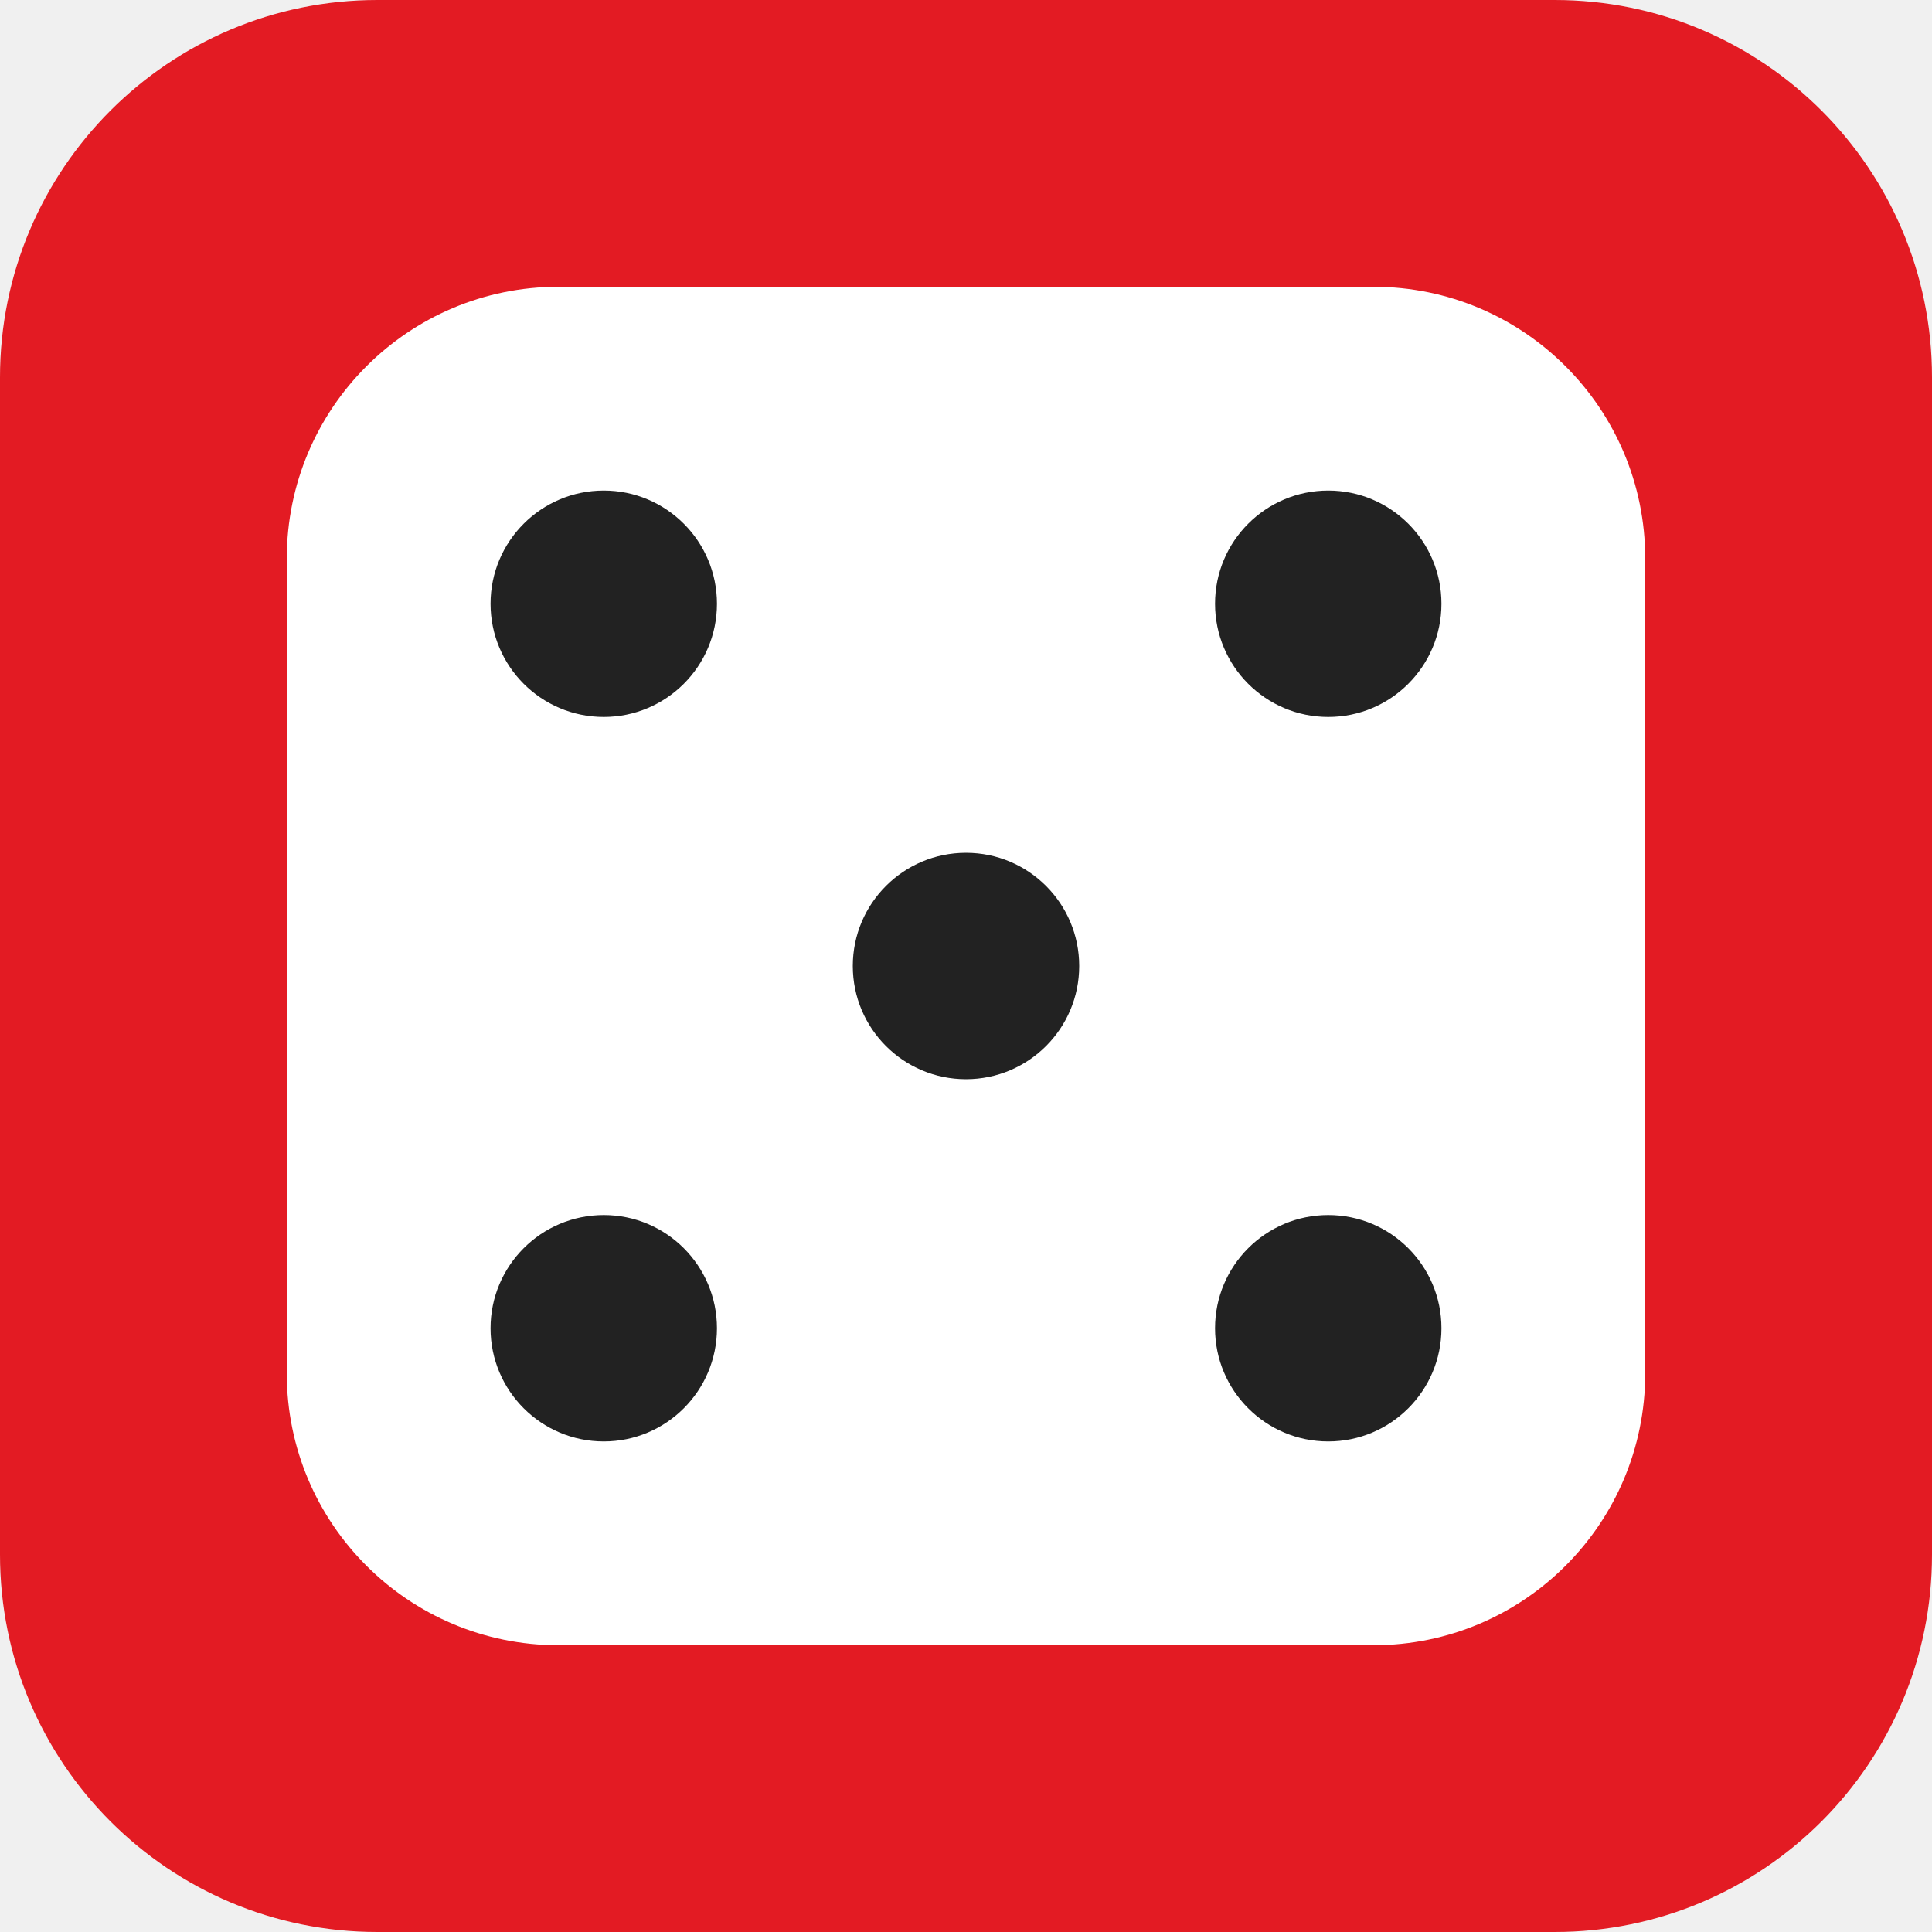
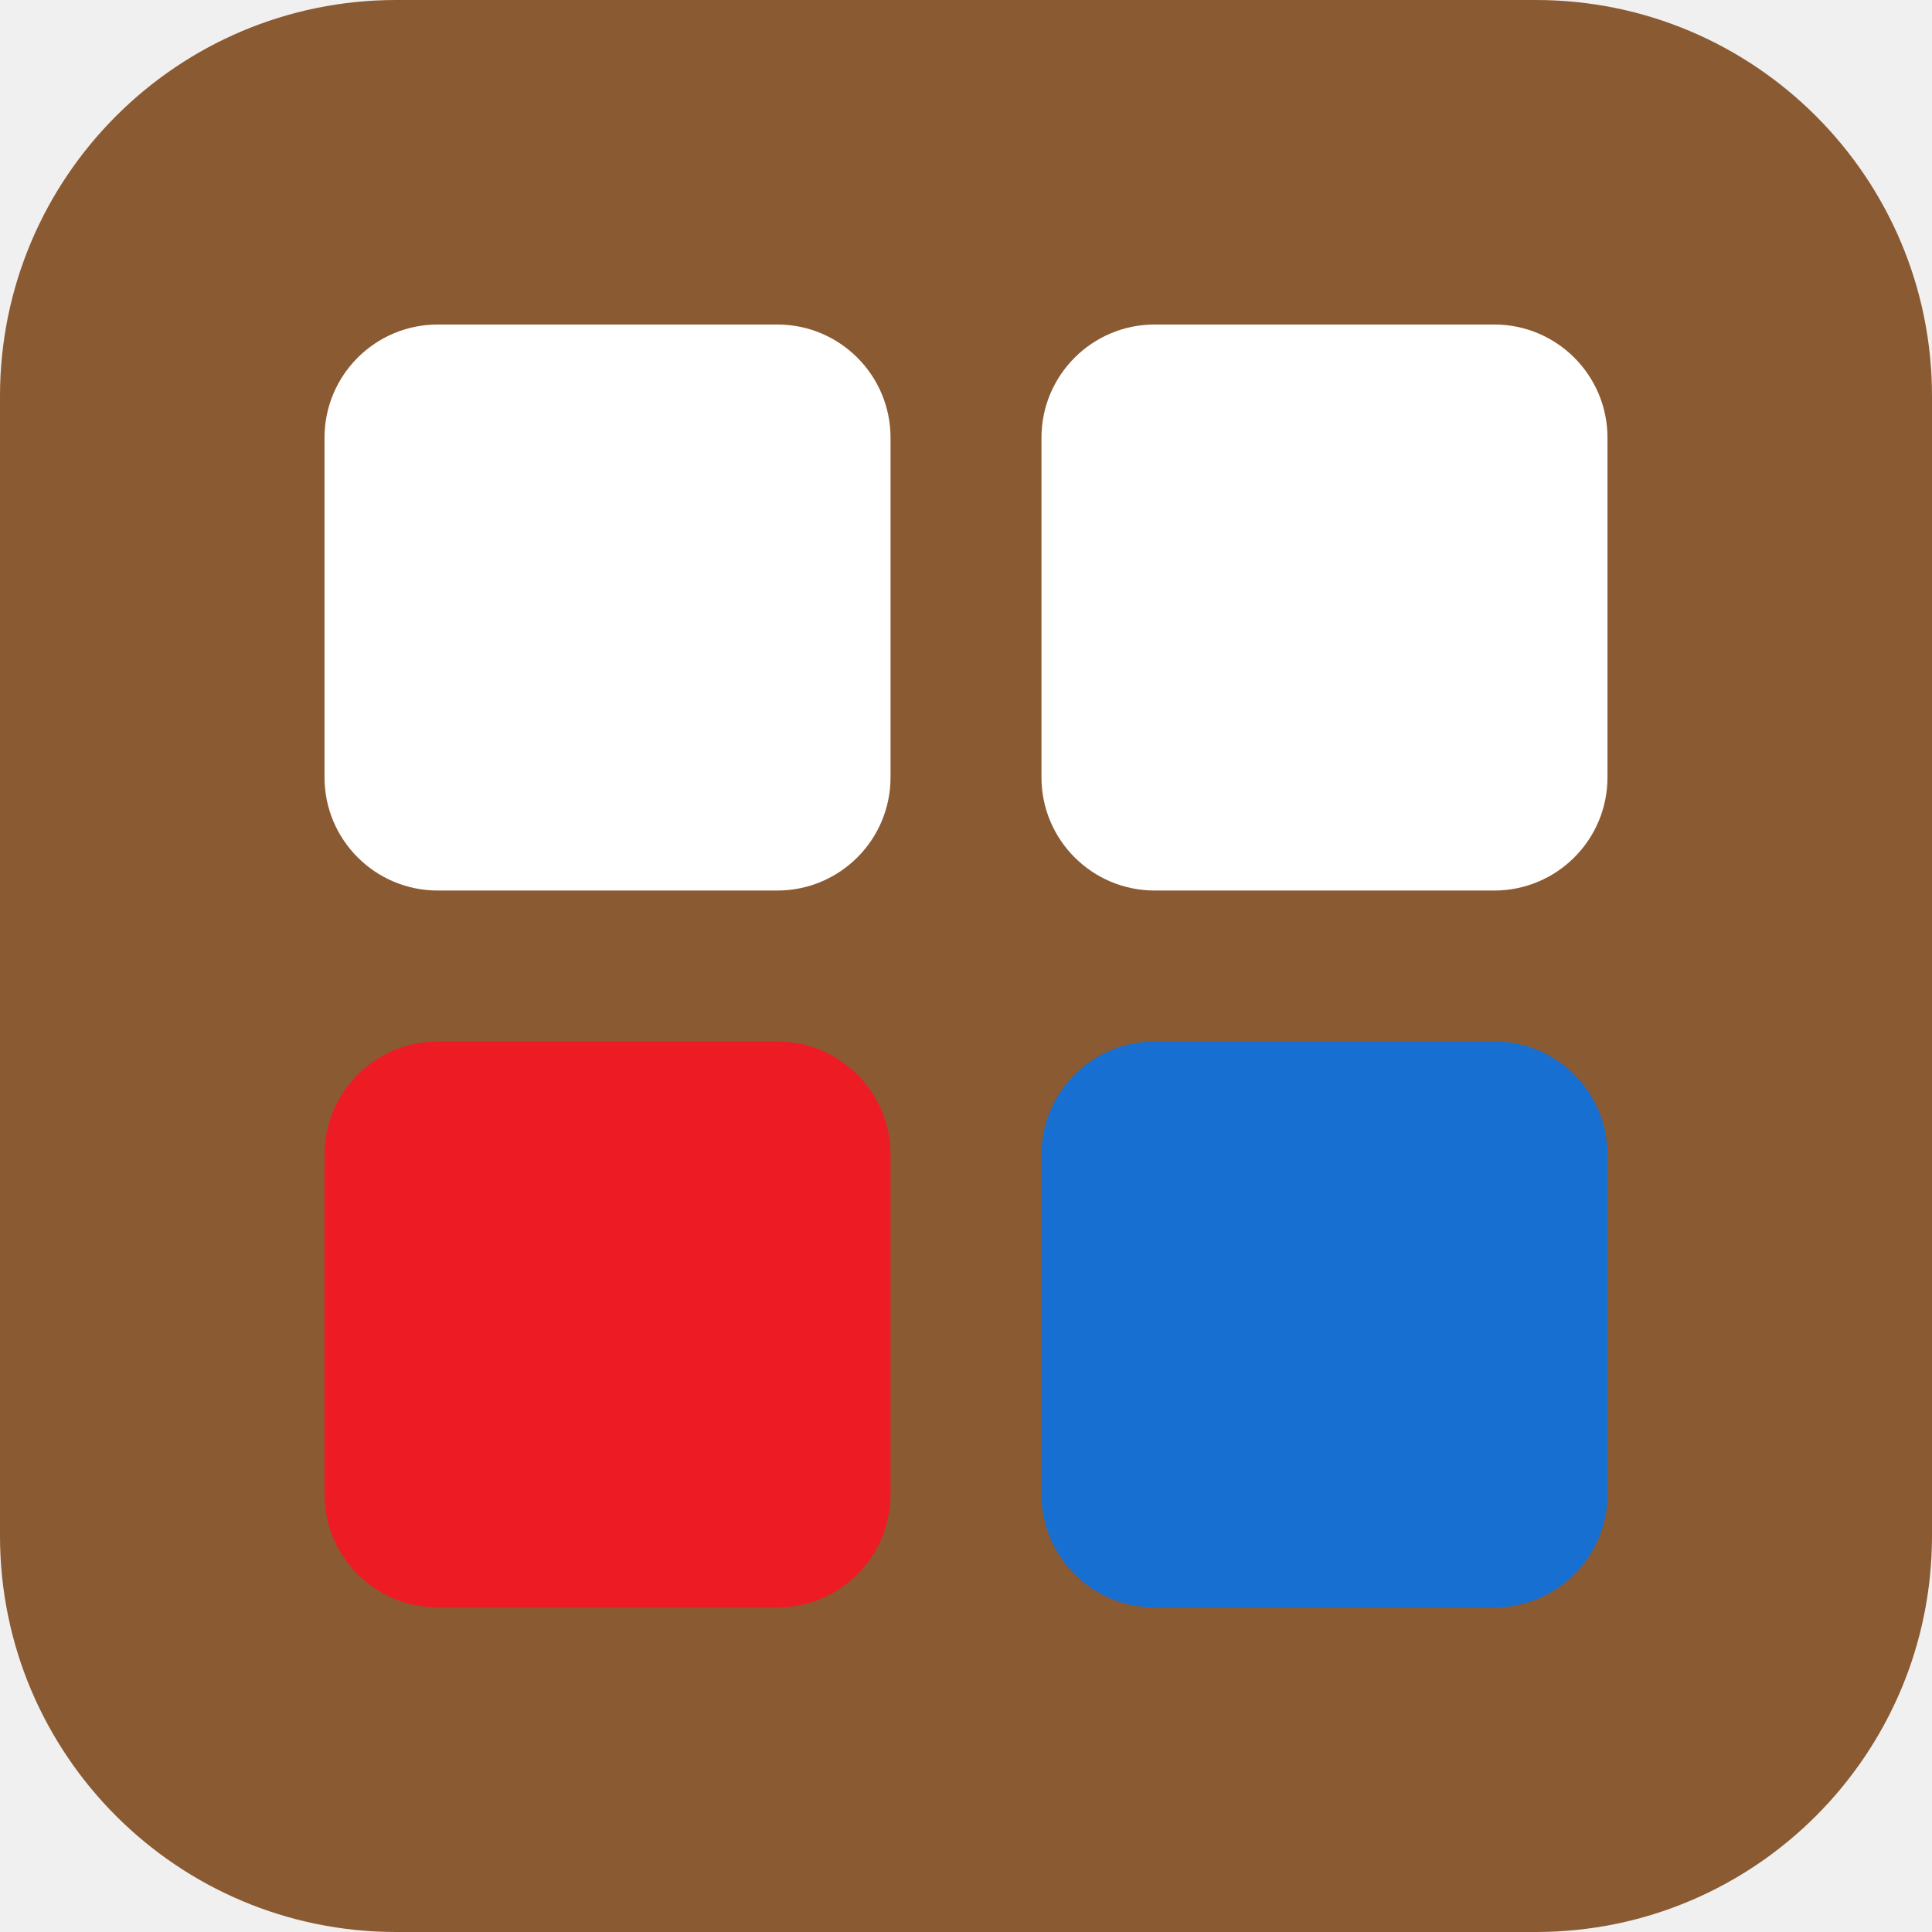
<svg xmlns="http://www.w3.org/2000/svg" viewBox="0 0 512 512">
-   <rect width="512" height="512" rx="100" fill="#e31b23" />
-   <rect x="76" y="76" width="360" height="360" rx="72" fill="#fff" />
-   <g fill="#222">
-     <circle cx="160" cy="160" r="30" />
-     <circle cx="352" cy="160" r="30" />
-     <circle cx="256" cy="256" r="30" />
-     <circle cx="160" cy="352" r="30" />
-     <circle cx="352" cy="352" r="30" />
-   </g>
+   <rect width="512" height="512" rx="105" fill="#8a5a32" />
+   <rect x="86" y="86" width="150" height="150" rx="30" fill="#fff" />
+   <rect x="276" y="86" width="150" height="150" rx="30" fill="#fff" />
+   <rect x="86" y="276" width="150" height="150" rx="30" fill="#ed1c24" />
+   <rect x="276" y="276" width="150" height="150" rx="30" fill="#176fd1" />
</svg>
